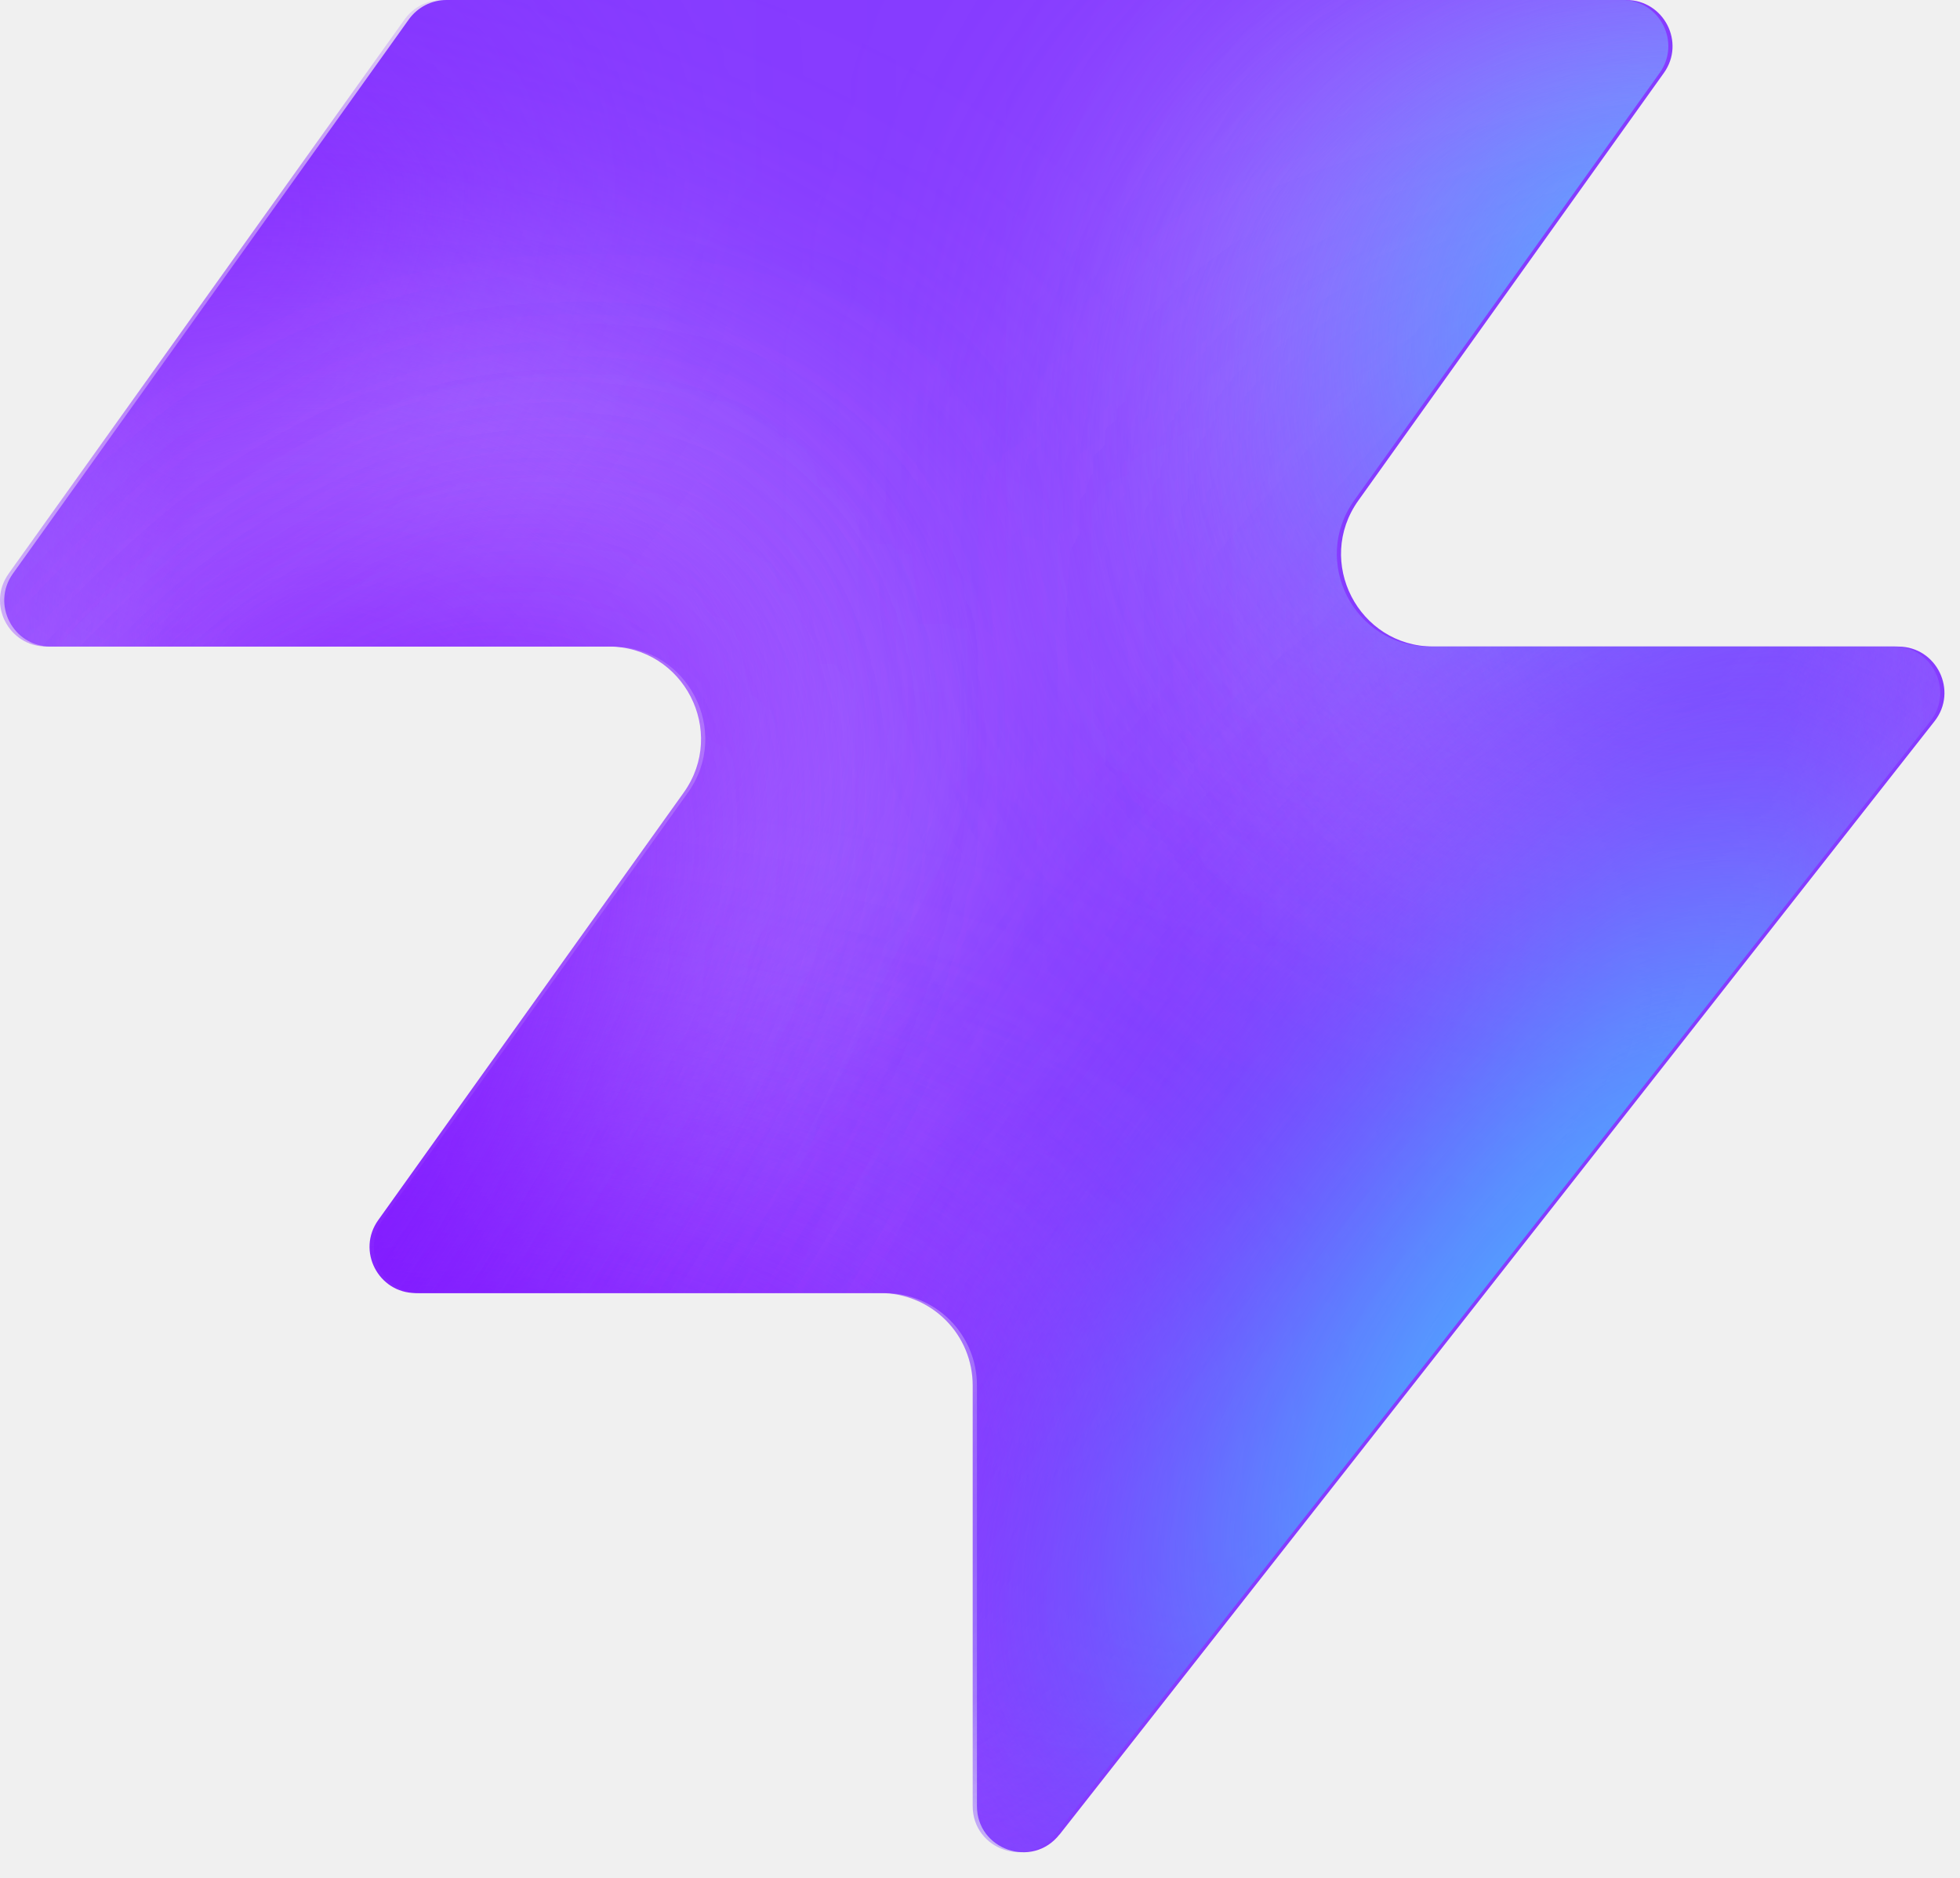
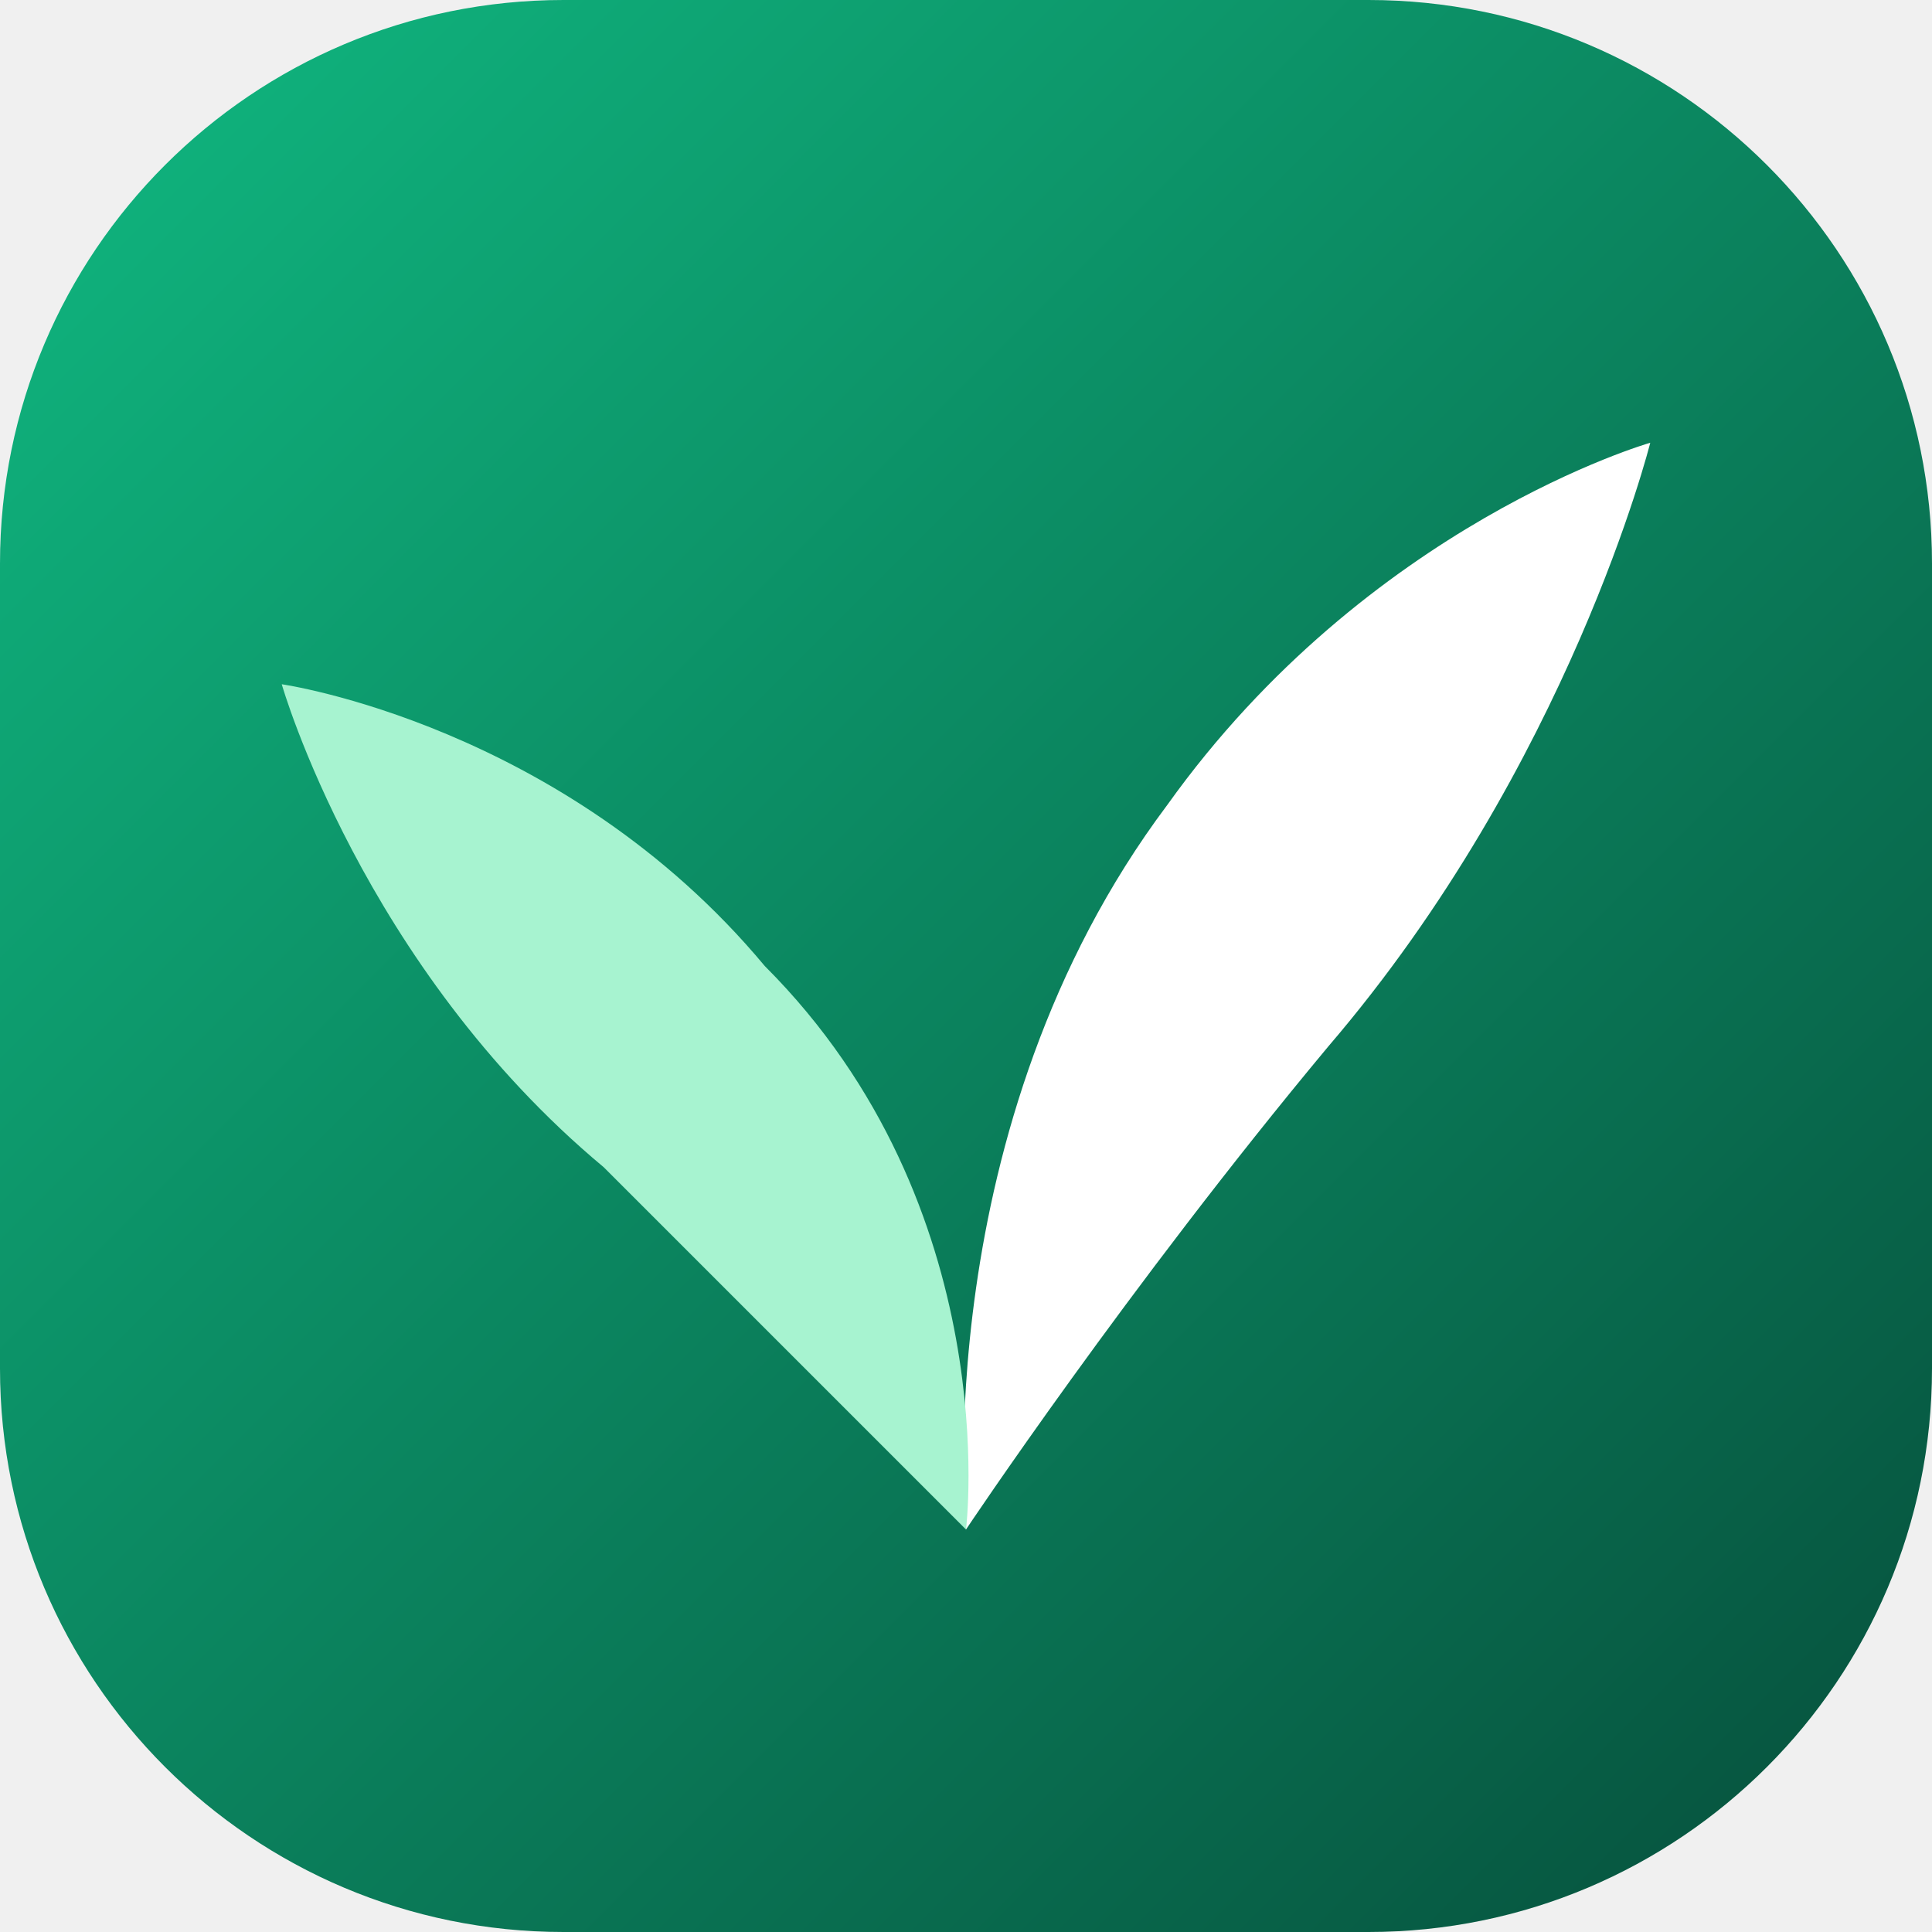
- <svg xmlns="http://www.w3.org/2000/svg" width="48" height="46" fill="none" viewBox="0 0 48 46">
-   <path fill="#863bff" d="M25.946 44.938c-.664.845-2.021.375-2.021-.698V33.937a2.26 2.26 0 0 0-2.262-2.262H10.287c-.92 0-1.456-1.04-.92-1.788l7.48-10.471c1.07-1.497 0-3.578-1.842-3.578H1.237c-.92 0-1.456-1.04-.92-1.788L10.013.474c.214-.297.556-.474.92-.474h28.894c.92 0 1.456 1.04.92 1.788l-7.48 10.471c-1.07 1.498 0 3.579 1.842 3.579h11.377c.943 0 1.473 1.088.89 1.83L25.947 44.94z" style="fill:#863bff;fill:color(display-p3 .525 .23 1);fill-opacity:1" />
-   <mask id="a" width="48" height="46" x="0" y="0" maskUnits="userSpaceOnUse" style="mask-type:alpha">
-     <path fill="#000" d="M25.842 44.938c-.664.844-2.021.375-2.021-.698V33.937a2.26 2.26 0 0 0-2.262-2.262H10.183c-.92 0-1.456-1.04-.92-1.788l7.48-10.471c1.07-1.498 0-3.579-1.842-3.579H1.133c-.92 0-1.456-1.04-.92-1.787L9.91.473c.214-.297.556-.474.92-.474h28.894c.92 0 1.456 1.04.92 1.788l-7.48 10.471c-1.07 1.498 0 3.578 1.842 3.578h11.377c.943 0 1.473 1.088.89 1.832L25.843 44.94z" style="fill:#000;fill-opacity:1" />
-   </mask>
-   <g mask="url(#a)">
-     <g filter="url(#b)">
-       <ellipse cx="5.508" cy="14.704" fill="#ede6ff" rx="5.508" ry="14.704" style="fill:#ede6ff;fill:color(display-p3 .927 .903 1);fill-opacity:1" transform="matrix(.00324 1 1 -.00324 -4.47 31.516)" />
-     </g>
-     <g filter="url(#c)">
-       <ellipse cx="10.399" cy="29.851" fill="#ede6ff" rx="10.399" ry="29.851" style="fill:#ede6ff;fill:color(display-p3 .927 .903 1);fill-opacity:1" transform="matrix(.00324 1 1 -.00324 -39.328 7.883)" />
-     </g>
-     <g filter="url(#d)">
-       <ellipse cx="5.508" cy="30.487" fill="#7e14ff" rx="5.508" ry="30.487" style="fill:#7e14ff;fill:color(display-p3 .492 .077 1);fill-opacity:1" transform="rotate(89.814 -25.913 -14.639)scale(1 -1)" />
-     </g>
-     <g filter="url(#e)">
-       <ellipse cx="5.508" cy="30.599" fill="#7e14ff" rx="5.508" ry="30.599" style="fill:#7e14ff;fill:color(display-p3 .492 .077 1);fill-opacity:1" transform="rotate(89.814 -32.644 -3.334)scale(1 -1)" />
-     </g>
-     <g filter="url(#f)">
-       <ellipse cx="5.508" cy="30.599" fill="#7e14ff" rx="5.508" ry="30.599" style="fill:#7e14ff;fill:color(display-p3 .492 .077 1);fill-opacity:1" transform="matrix(.00324 1 1 -.00324 -34.34 30.47)" />
-     </g>
-     <g filter="url(#g)">
-       <ellipse cx="14.072" cy="22.078" fill="#ede6ff" rx="14.072" ry="22.078" style="fill:#ede6ff;fill:color(display-p3 .927 .903 1);fill-opacity:1" transform="rotate(93.35 24.506 48.493)scale(-1 1)" />
-     </g>
-     <g filter="url(#h)">
-       <ellipse cx="3.47" cy="21.501" fill="#7e14ff" rx="3.47" ry="21.501" style="fill:#7e14ff;fill:color(display-p3 .492 .077 1);fill-opacity:1" transform="rotate(89.009 28.708 47.59)scale(-1 1)" />
-     </g>
-     <g filter="url(#i)">
-       <ellipse cx="3.47" cy="21.501" fill="#7e14ff" rx="3.47" ry="21.501" style="fill:#7e14ff;fill:color(display-p3 .492 .077 1);fill-opacity:1" transform="rotate(89.009 28.708 47.59)scale(-1 1)" />
-     </g>
-     <g filter="url(#j)">
-       <ellipse cx=".387" cy="8.972" fill="#7e14ff" rx="4.407" ry="29.108" style="fill:#7e14ff;fill:color(display-p3 .492 .077 1);fill-opacity:1" transform="rotate(39.51 .387 8.972)" />
-     </g>
-     <g filter="url(#k)">
-       <ellipse cx="47.523" cy="-6.092" fill="#7e14ff" rx="4.407" ry="29.108" style="fill:#7e14ff;fill:color(display-p3 .492 .077 1);fill-opacity:1" transform="rotate(37.892 47.523 -6.092)" />
-     </g>
-     <g filter="url(#l)">
-       <ellipse cx="41.412" cy="6.333" fill="#47bfff" rx="5.971" ry="9.665" style="fill:#47bfff;fill:color(display-p3 .28 .748 1);fill-opacity:1" transform="rotate(37.892 41.412 6.333)" />
-     </g>
-     <g filter="url(#m)">
-       <ellipse cx="-1.879" cy="38.332" fill="#7e14ff" rx="4.407" ry="29.108" style="fill:#7e14ff;fill:color(display-p3 .492 .077 1);fill-opacity:1" transform="rotate(37.892 -1.88 38.332)" />
-     </g>
-     <g filter="url(#n)">
-       <ellipse cx="-1.879" cy="38.332" fill="#7e14ff" rx="4.407" ry="29.108" style="fill:#7e14ff;fill:color(display-p3 .492 .077 1);fill-opacity:1" transform="rotate(37.892 -1.88 38.332)" />
-     </g>
-     <g filter="url(#o)">
-       <ellipse cx="35.651" cy="29.907" fill="#7e14ff" rx="4.407" ry="29.108" style="fill:#7e14ff;fill:color(display-p3 .492 .077 1);fill-opacity:1" transform="rotate(37.892 35.651 29.907)" />
-     </g>
-     <g filter="url(#p)">
-       <ellipse cx="38.418" cy="32.4" fill="#47bfff" rx="5.971" ry="15.297" style="fill:#47bfff;fill:color(display-p3 .28 .748 1);fill-opacity:1" transform="rotate(37.892 38.418 32.4)" />
-     </g>
-   </g>
+ <svg xmlns="http://www.w3.org/2000/svg" viewBox="0 0 48 48" width="48" height="48">
  <defs>
-     <filter id="b" width="60.045" height="41.654" x="-19.77" y="16.149" color-interpolation-filters="sRGB" filterUnits="userSpaceOnUse">
-       <feFlood flood-opacity="0" result="BackgroundImageFix" />
-       <feBlend in="SourceGraphic" in2="BackgroundImageFix" result="shape" />
-       <feGaussianBlur result="effect1_foregroundBlur_2002_17158" stdDeviation="7.659" />
-     </filter>
-     <filter id="c" width="90.34" height="51.437" x="-54.613" y="-7.533" color-interpolation-filters="sRGB" filterUnits="userSpaceOnUse">
-       <feFlood flood-opacity="0" result="BackgroundImageFix" />
-       <feBlend in="SourceGraphic" in2="BackgroundImageFix" result="shape" />
-       <feGaussianBlur result="effect1_foregroundBlur_2002_17158" stdDeviation="7.659" />
-     </filter>
-     <filter id="d" width="79.355" height="29.4" x="-49.64" y="2.03" color-interpolation-filters="sRGB" filterUnits="userSpaceOnUse">
-       <feFlood flood-opacity="0" result="BackgroundImageFix" />
-       <feBlend in="SourceGraphic" in2="BackgroundImageFix" result="shape" />
-       <feGaussianBlur result="effect1_foregroundBlur_2002_17158" stdDeviation="4.596" />
-     </filter>
-     <filter id="e" width="79.579" height="29.4" x="-45.045" y="20.029" color-interpolation-filters="sRGB" filterUnits="userSpaceOnUse">
-       <feFlood flood-opacity="0" result="BackgroundImageFix" />
-       <feBlend in="SourceGraphic" in2="BackgroundImageFix" result="shape" />
-       <feGaussianBlur result="effect1_foregroundBlur_2002_17158" stdDeviation="4.596" />
-     </filter>
-     <filter id="f" width="79.579" height="29.4" x="-43.513" y="21.178" color-interpolation-filters="sRGB" filterUnits="userSpaceOnUse">
-       <feFlood flood-opacity="0" result="BackgroundImageFix" />
-       <feBlend in="SourceGraphic" in2="BackgroundImageFix" result="shape" />
-       <feGaussianBlur result="effect1_foregroundBlur_2002_17158" stdDeviation="4.596" />
-     </filter>
-     <filter id="g" width="74.749" height="58.852" x="15.756" y="-17.901" color-interpolation-filters="sRGB" filterUnits="userSpaceOnUse">
-       <feFlood flood-opacity="0" result="BackgroundImageFix" />
-       <feBlend in="SourceGraphic" in2="BackgroundImageFix" result="shape" />
-       <feGaussianBlur result="effect1_foregroundBlur_2002_17158" stdDeviation="7.659" />
-     </filter>
-     <filter id="h" width="61.377" height="25.362" x="23.548" y="2.284" color-interpolation-filters="sRGB" filterUnits="userSpaceOnUse">
-       <feFlood flood-opacity="0" result="BackgroundImageFix" />
-       <feBlend in="SourceGraphic" in2="BackgroundImageFix" result="shape" />
-       <feGaussianBlur result="effect1_foregroundBlur_2002_17158" stdDeviation="4.596" />
-     </filter>
-     <filter id="i" width="61.377" height="25.362" x="23.548" y="2.284" color-interpolation-filters="sRGB" filterUnits="userSpaceOnUse">
-       <feFlood flood-opacity="0" result="BackgroundImageFix" />
-       <feBlend in="SourceGraphic" in2="BackgroundImageFix" result="shape" />
-       <feGaussianBlur result="effect1_foregroundBlur_2002_17158" stdDeviation="4.596" />
-     </filter>
-     <filter id="j" width="56.045" height="63.649" x="-27.636" y="-22.853" color-interpolation-filters="sRGB" filterUnits="userSpaceOnUse">
-       <feFlood flood-opacity="0" result="BackgroundImageFix" />
-       <feBlend in="SourceGraphic" in2="BackgroundImageFix" result="shape" />
-       <feGaussianBlur result="effect1_foregroundBlur_2002_17158" stdDeviation="4.596" />
-     </filter>
-     <filter id="k" width="54.814" height="64.646" x="20.116" y="-38.415" color-interpolation-filters="sRGB" filterUnits="userSpaceOnUse">
-       <feFlood flood-opacity="0" result="BackgroundImageFix" />
-       <feBlend in="SourceGraphic" in2="BackgroundImageFix" result="shape" />
-       <feGaussianBlur result="effect1_foregroundBlur_2002_17158" stdDeviation="4.596" />
-     </filter>
-     <filter id="l" width="33.541" height="35.313" x="24.641" y="-11.323" color-interpolation-filters="sRGB" filterUnits="userSpaceOnUse">
-       <feFlood flood-opacity="0" result="BackgroundImageFix" />
-       <feBlend in="SourceGraphic" in2="BackgroundImageFix" result="shape" />
-       <feGaussianBlur result="effect1_foregroundBlur_2002_17158" stdDeviation="4.596" />
-     </filter>
-     <filter id="m" width="54.814" height="64.646" x="-29.286" y="6.009" color-interpolation-filters="sRGB" filterUnits="userSpaceOnUse">
-       <feFlood flood-opacity="0" result="BackgroundImageFix" />
-       <feBlend in="SourceGraphic" in2="BackgroundImageFix" result="shape" />
-       <feGaussianBlur result="effect1_foregroundBlur_2002_17158" stdDeviation="4.596" />
-     </filter>
-     <filter id="n" width="54.814" height="64.646" x="-29.286" y="6.009" color-interpolation-filters="sRGB" filterUnits="userSpaceOnUse">
-       <feFlood flood-opacity="0" result="BackgroundImageFix" />
-       <feBlend in="SourceGraphic" in2="BackgroundImageFix" result="shape" />
-       <feGaussianBlur result="effect1_foregroundBlur_2002_17158" stdDeviation="4.596" />
-     </filter>
-     <filter id="o" width="54.814" height="64.646" x="8.244" y="-2.416" color-interpolation-filters="sRGB" filterUnits="userSpaceOnUse">
-       <feFlood flood-opacity="0" result="BackgroundImageFix" />
-       <feBlend in="SourceGraphic" in2="BackgroundImageFix" result="shape" />
-       <feGaussianBlur result="effect1_foregroundBlur_2002_17158" stdDeviation="4.596" />
-     </filter>
-     <filter id="p" width="39.409" height="43.623" x="18.713" y="10.588" color-interpolation-filters="sRGB" filterUnits="userSpaceOnUse">
-       <feFlood flood-opacity="0" result="BackgroundImageFix" />
-       <feBlend in="SourceGraphic" in2="BackgroundImageFix" result="shape" />
-       <feGaussianBlur result="effect1_foregroundBlur_2002_17158" stdDeviation="4.596" />
-     </filter>
+     <linearGradient id="leafGrad" x1="0%" y1="0%" x2="100%" y2="100%">
+       <stop offset="0%" stop-color="#10B981" />
+       <stop offset="100%" stop-color="#064E3B" />
+     </linearGradient>
  </defs>
+   <rect width="48" height="48" rx="14" fill="url(#leafGrad)" />
+   <path d="M24 38 C24 38 23 28 29 20 C34 13 41 11 41 11 C41 11 39 19 33 26 C28 32 24 38 24 38 Z" fill="#FFFFFF" />
+   <path d="M24 38 C24 38 25 30 19 24 C14 18 7 17 7 17 C7 17 9 24 15 29 C20 34 24 38 24 38 Z" fill="#A7F3D0" />
</svg>
